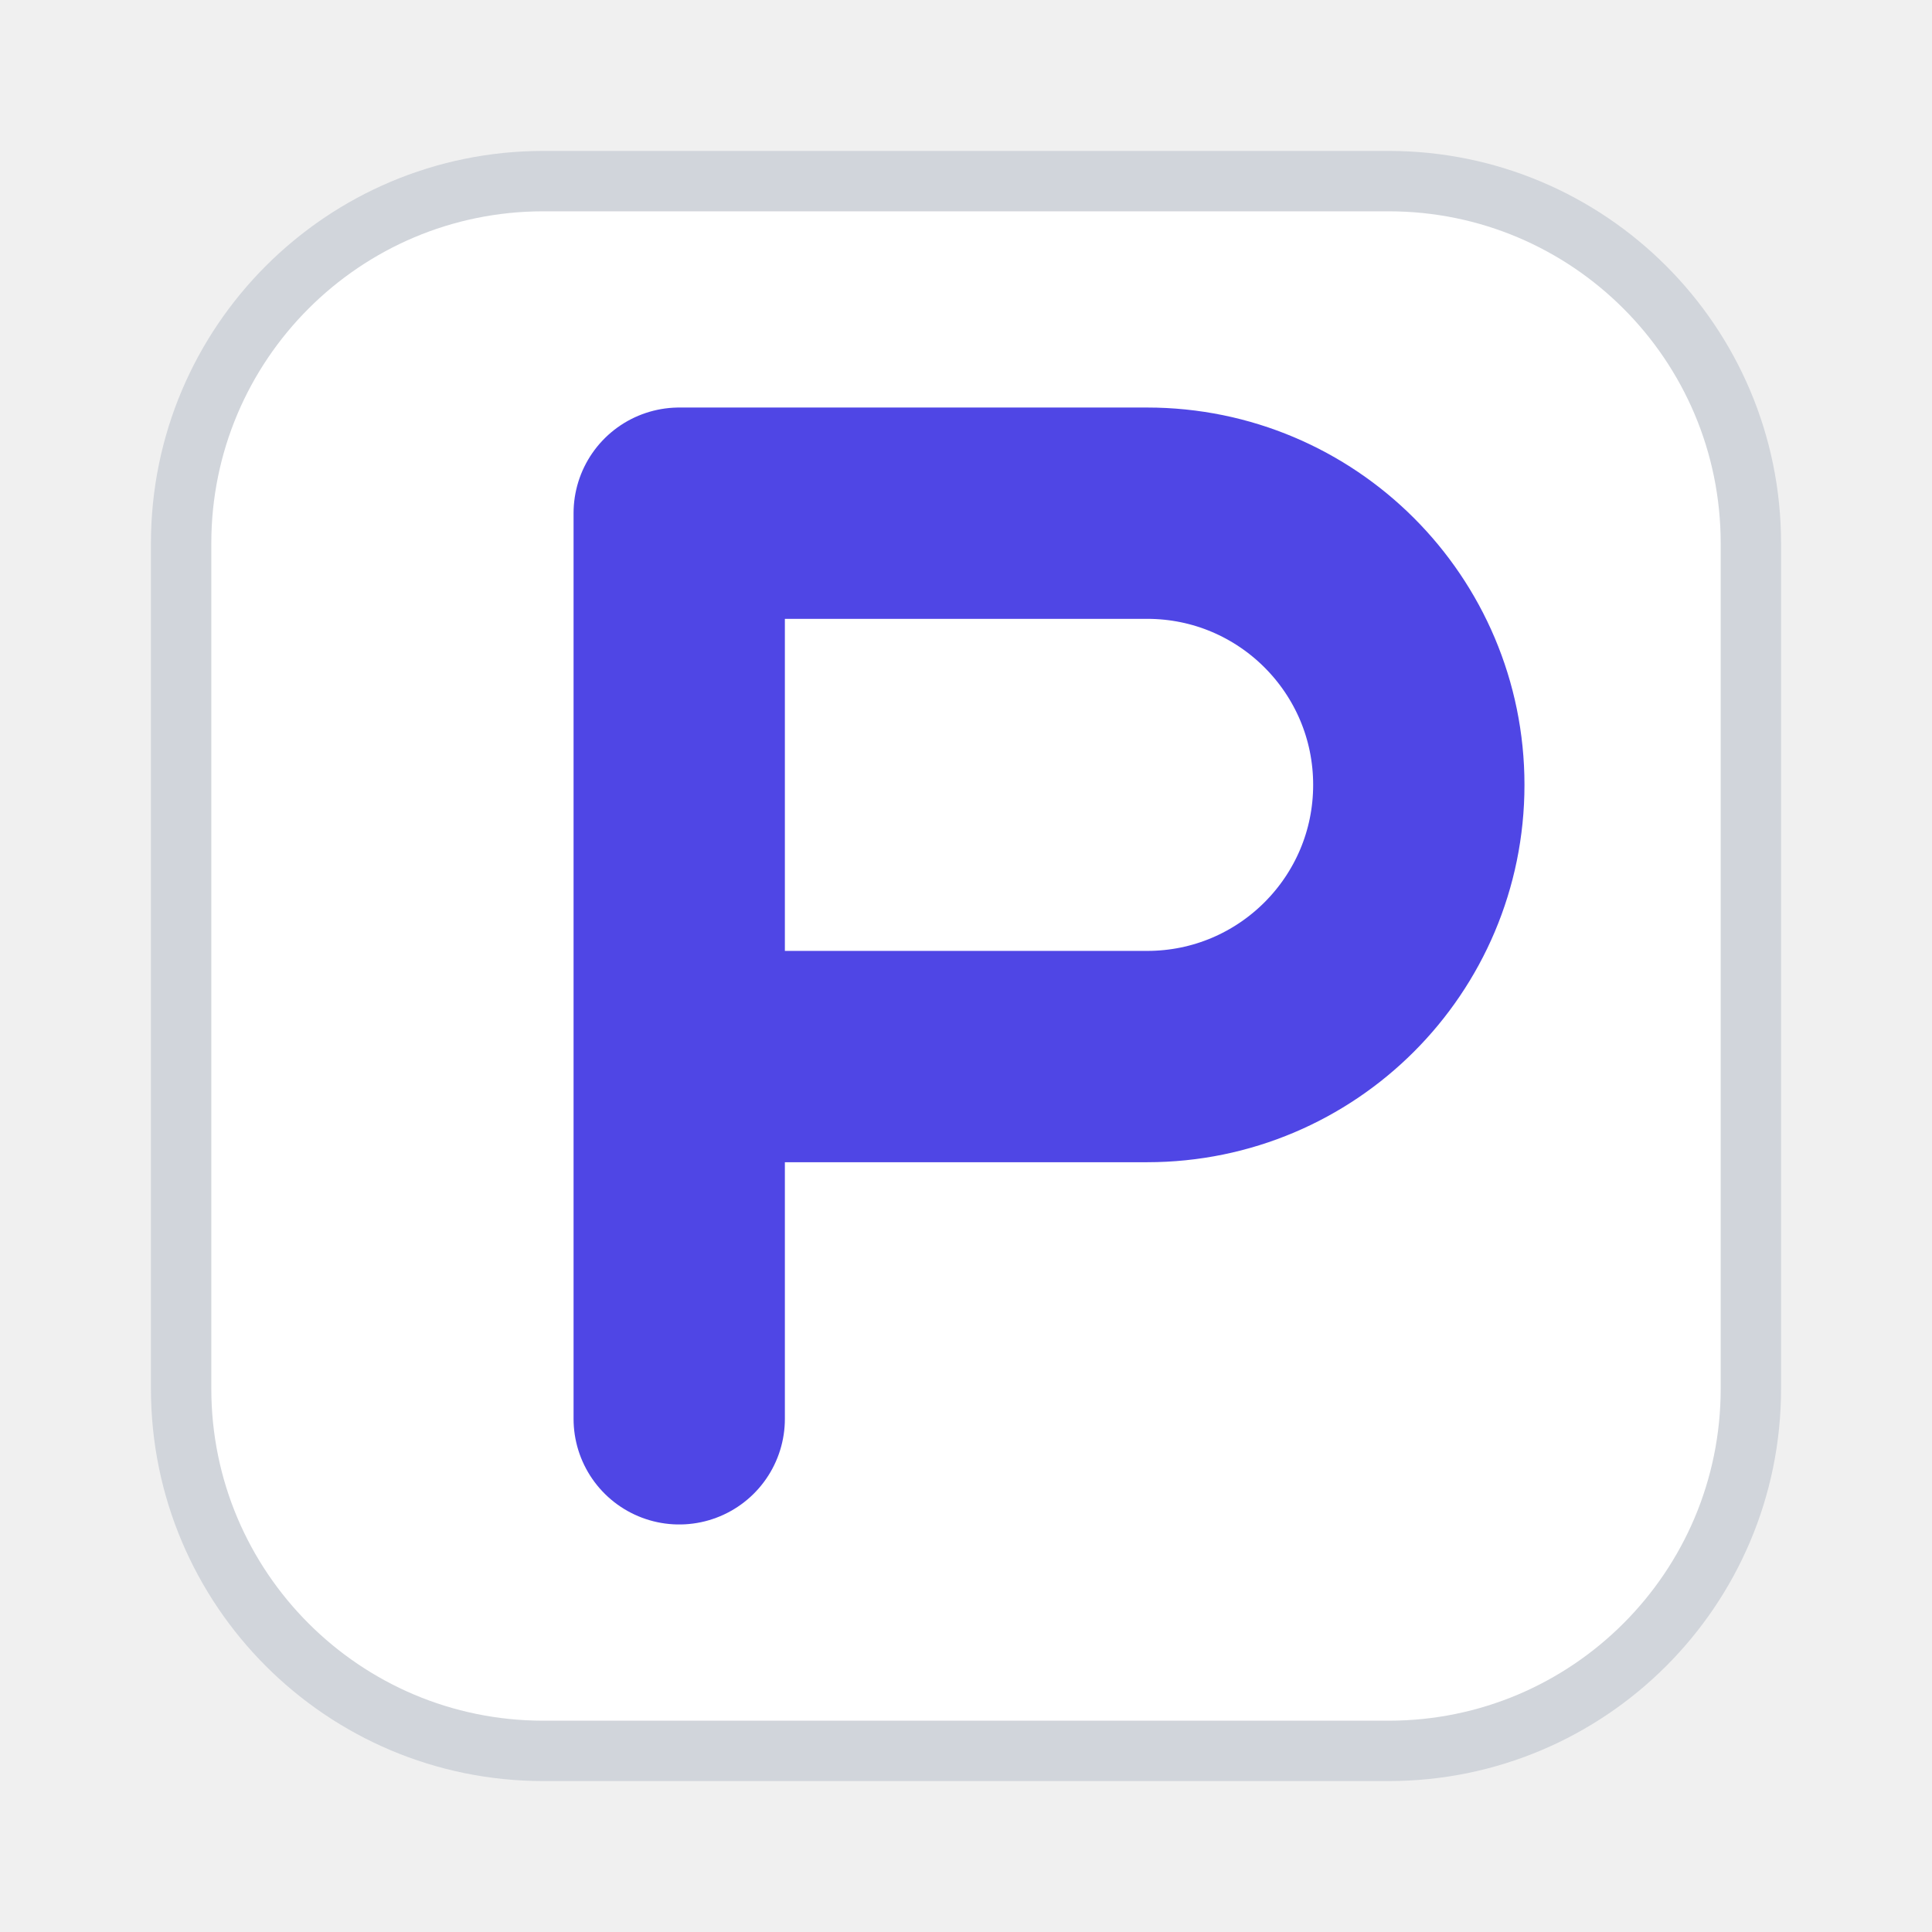
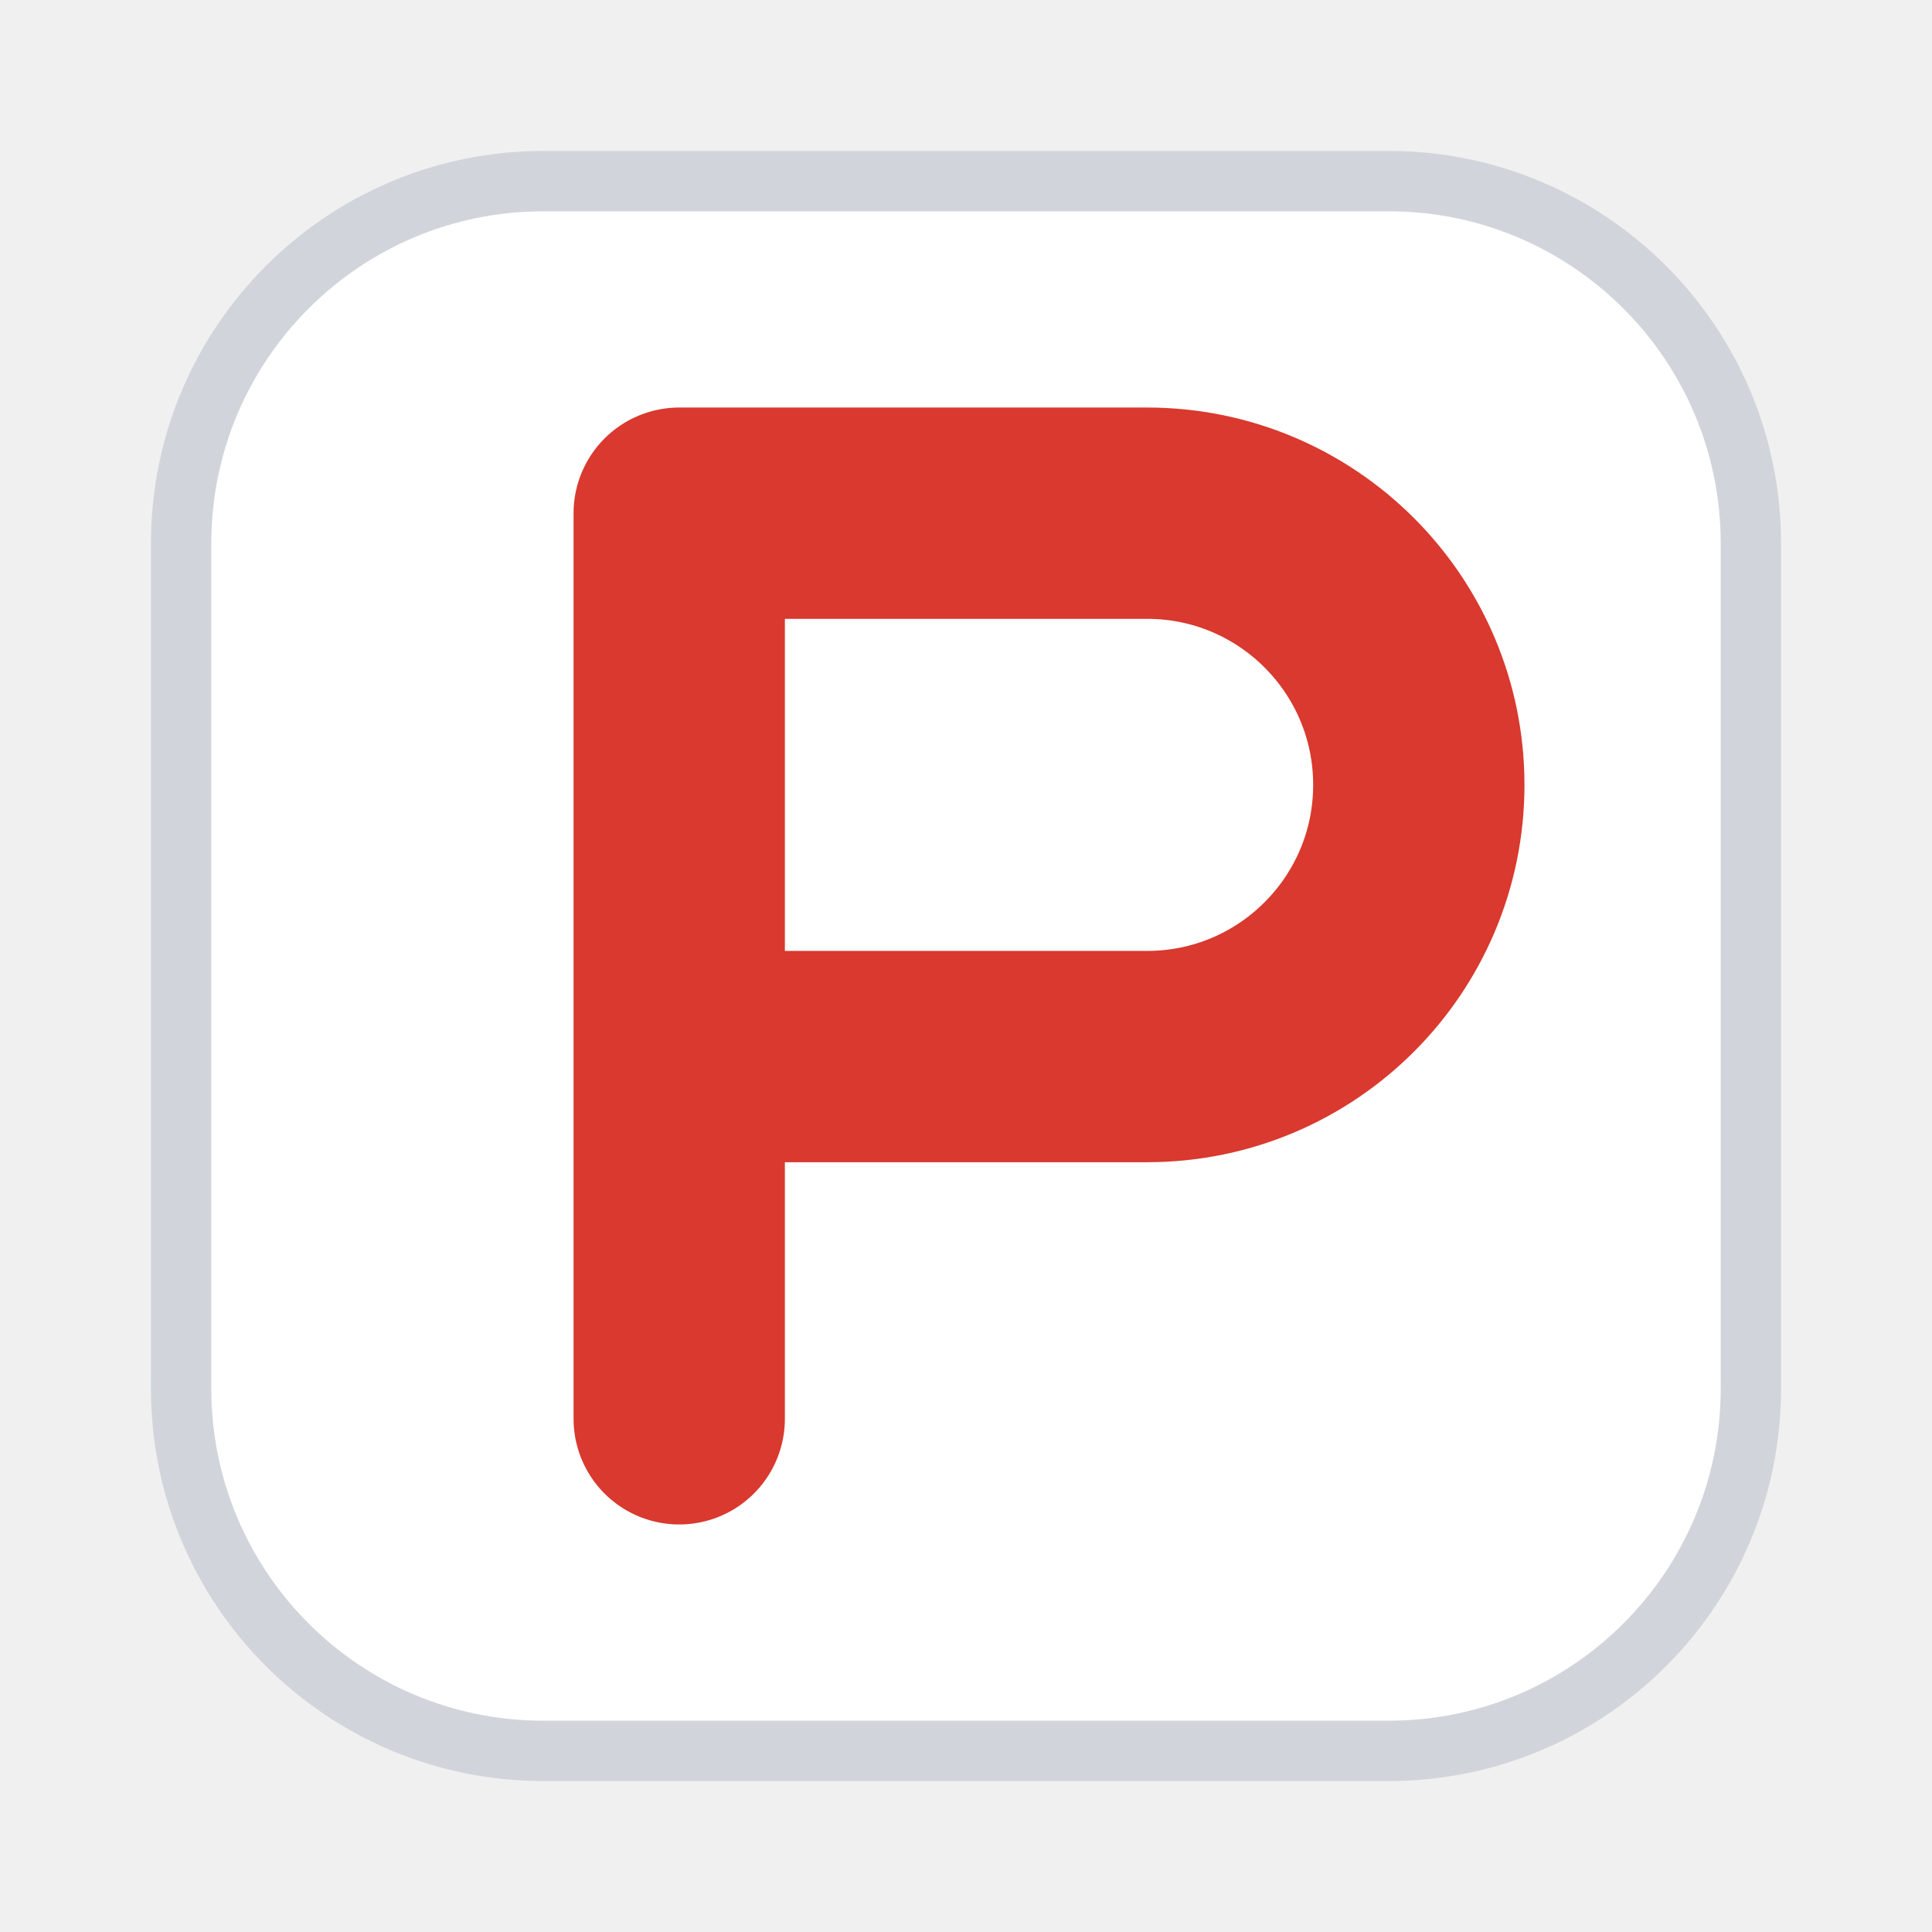
<svg xmlns="http://www.w3.org/2000/svg" width="64" height="64" viewBox="0 0 64 64" fill="none">
  <rect x="6" y="6" width="52" height="52" rx="12" fill="#FFFFFF" stroke="#D1D5DB" stroke-width="2" />
-   <path d="M22.5 47V17H38C42.971 17 47 21.029 47 26C47 30.971 42.971 35 38 35H22.5" stroke="#4F46E5" stroke-width="7" stroke-linecap="round" stroke-linejoin="round" />
+   <path d="M22.5 47V17H38C42.971 17 47 21.029 47 26C47 30.971 42.971 35 38 35H22.5" stroke="#D9392E" stroke-width="7" stroke-linecap="round" stroke-linejoin="round" />
</svg>
